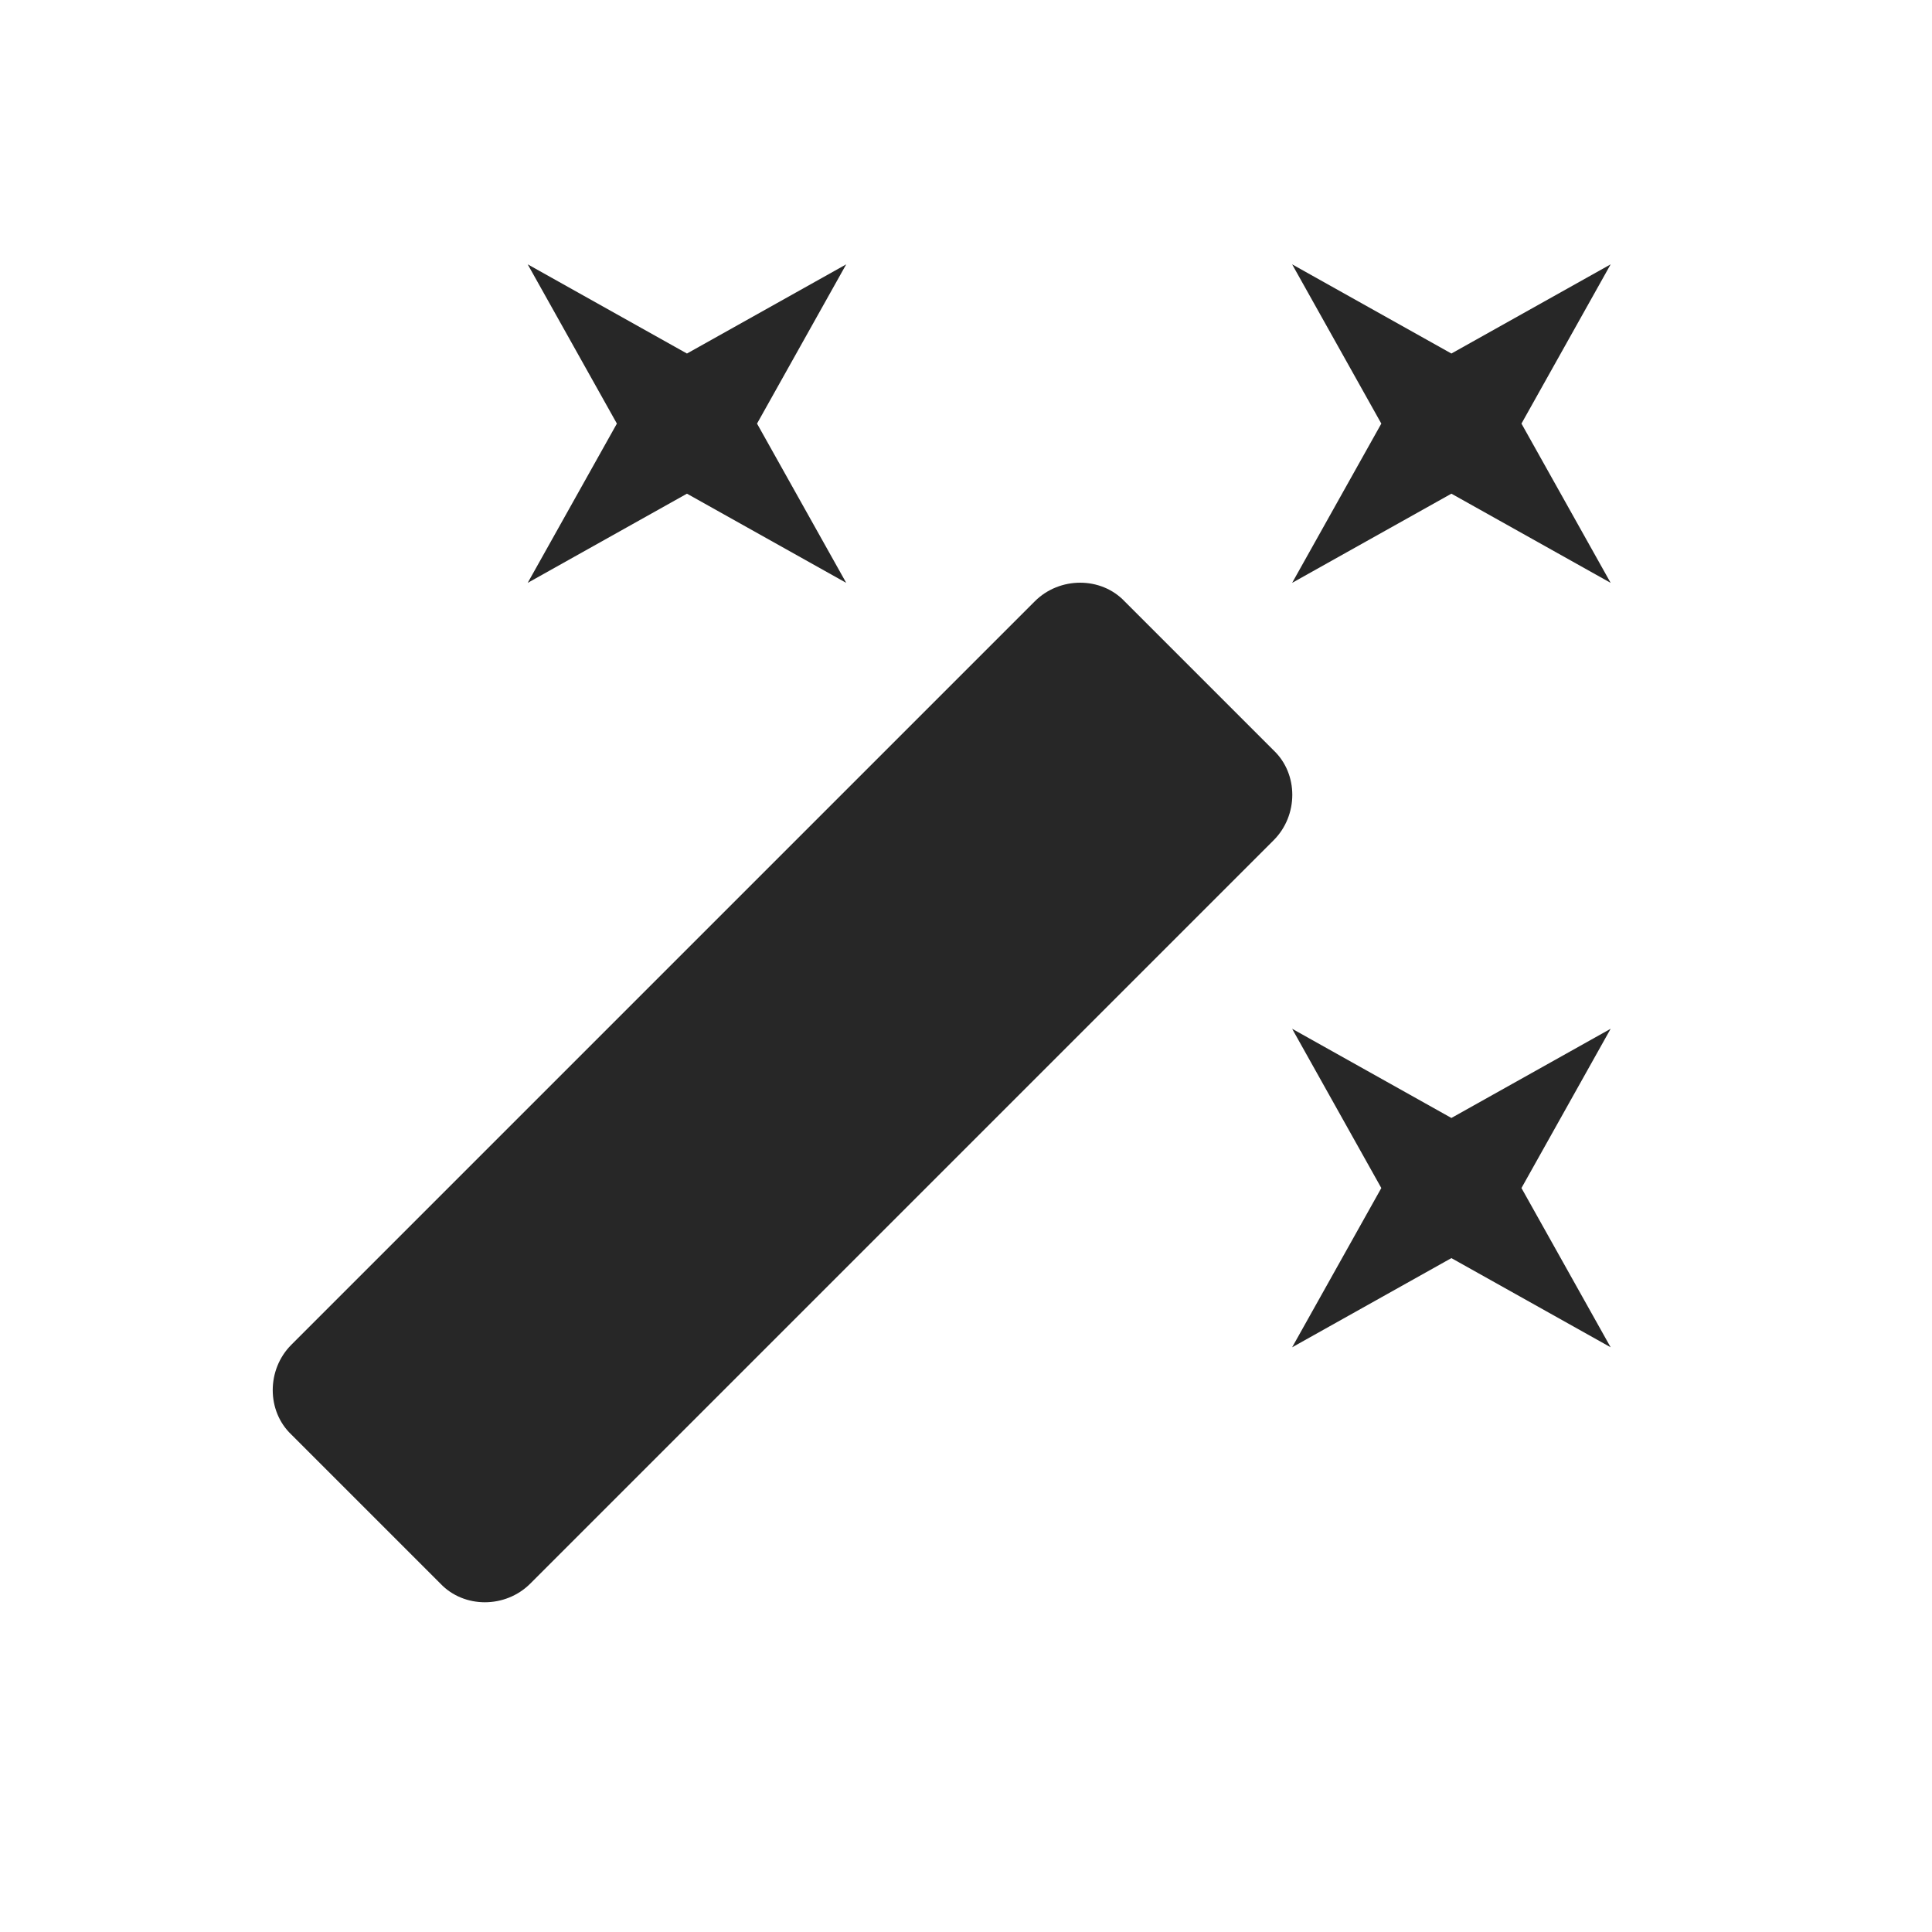
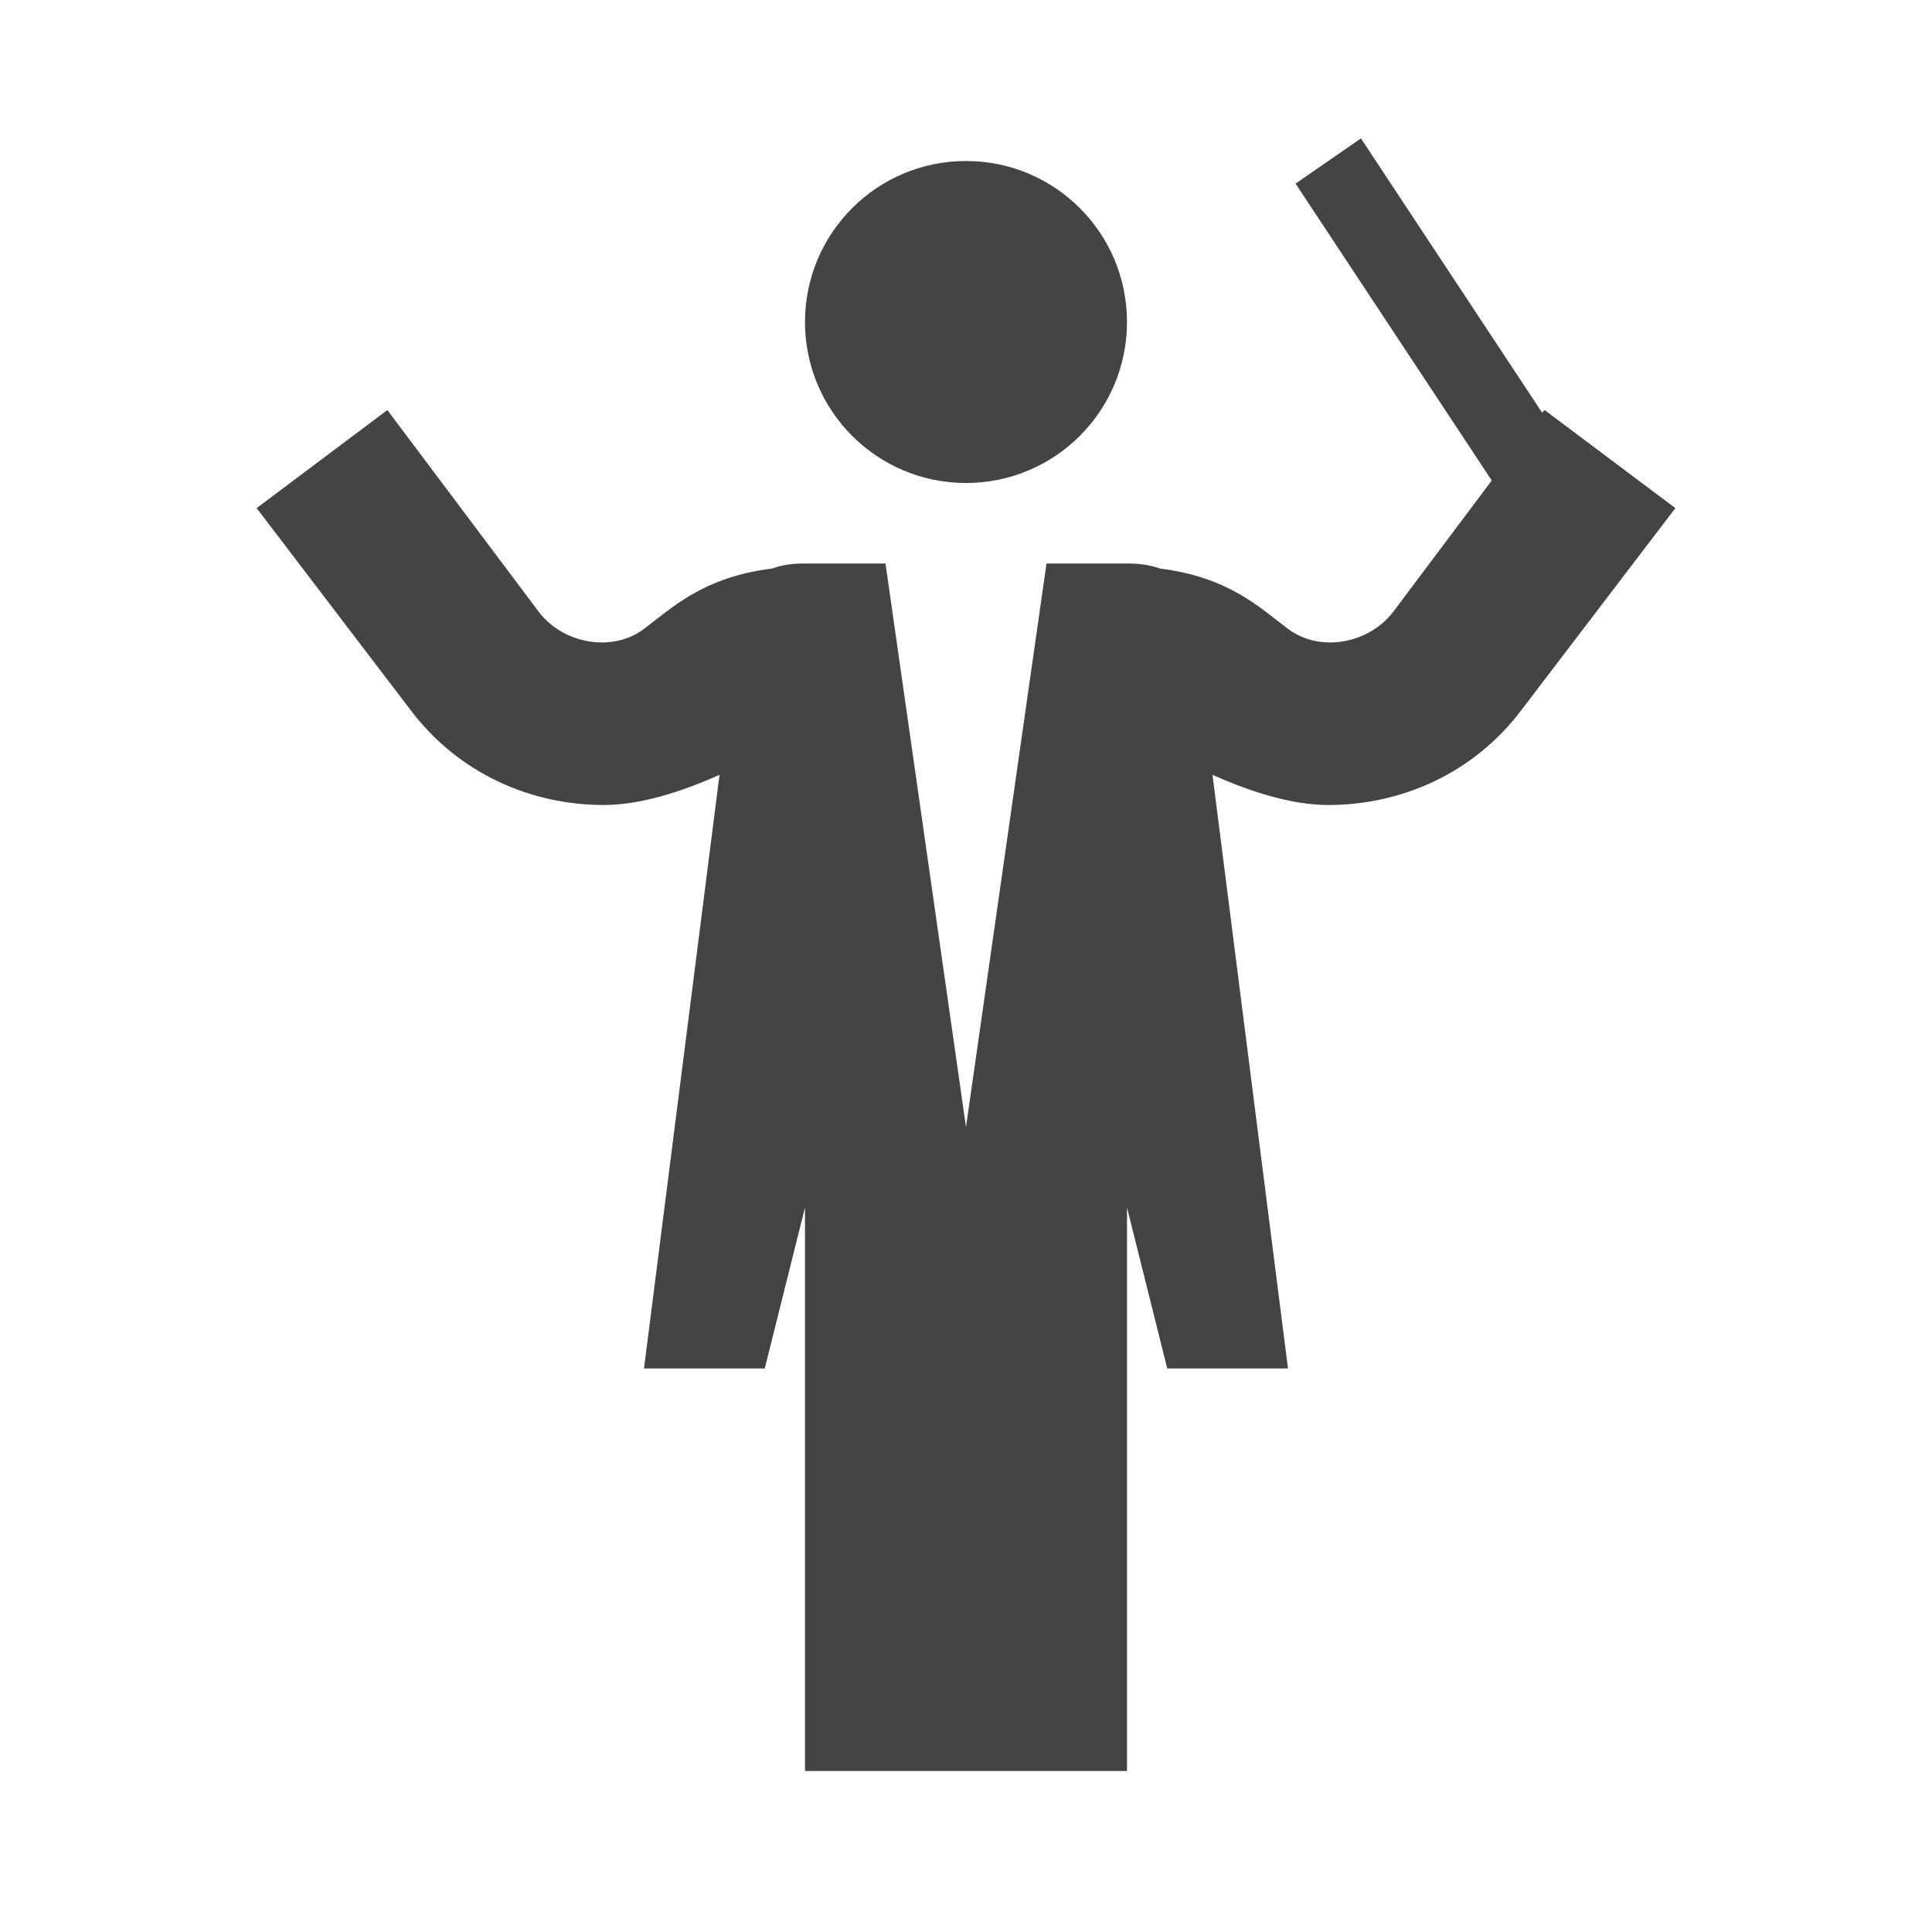
- <svg xmlns="http://www.w3.org/2000/svg" id="svg3717" width="24" height="24" version="1.1" viewBox="0 0 24 24">
-   <g id="g3970" transform="matrix(.79134 0 0 .79134 2.5986 1.7011)">
-     <path id="path3715" d="m14.37 7.29 2.34 2.34c0.39 0.37 0.39 1.02 0 1.41l-11.67 11.67c-0.39 0.39-1.04 0.39-1.41 0l-2.34-2.34c-0.39-0.37-0.39-1.02 0-1.41l11.67-11.67c0.39-0.39 1.04-0.39 1.41 0z" fill="#272727" />
-     <path id="path3875" d="M 7.5,5.6 5,7 6.4,4.5 5,2 7.5,3.4 10,2 8.6,4.5 10,7 7.5,5.6" fill="#272727" />
-     <path id="path3873" d="m19.5 15.4 2.5-1.4-1.4 2.5 1.4 2.5-2.5-1.4-2.5 1.4 1.4-2.5-1.4-2.5 2.5 1.4" fill="#272727" />
-     <path id="path3871" d="M 22,2 20.6,4.5 22,7 19.5,5.6 17,7 18.4,4.5 17,2 19.5,3.4 22,2" fill="#272727" />
-   </g>
+ <svg xmlns="http://www.w3.org/2000/svg" version="1" viewBox="0 0 24 24">
+   <path d="M 16.906 1.719 L 16.094 2.281 L 18.531 5.969 L 17.312 7.594 C 17.012 7.994 16.4 8.113 16 7.812 C 15.654 7.553 15.268 7.169 14.406 7.062 C 14.284 7.016 14.15 7 14 7 L 13 7 L 12 14 L 11 7 L 10 7 C 9.85 7 9.716 7.016 9.594 7.062 C 8.732 7.169 8.346 7.553 8 7.812 C 7.6 8.113 6.987 7.994 6.688 7.594 L 4.812 5.094 L 3.188 6.312 L 5.094 8.812 C 5.694 9.613 6.6 10 7.5 10 C 7.927 10 8.427 9.854 8.938 9.625 L 8 17 L 9.5 17 L 10 15 L 10 22 L 14 22 L 14 15 L 14.5 17 L 16 17 L 15.062 9.625 C 15.573 9.854 16.073 10 16.5 10 C 17.4 10 18.306 9.613 18.906 8.812 L 20.812 6.312 L 19.188 5.094 L 19.156 5.125 L 16.906 1.719 z M 12 2 C 10.895 2 10 2.895 10 4 C 10 5.105 10.895 6 12 6 C 13.105 6 14 5.105 14 4 C 14 2.895 13.105 2 12 2 z" fill="#444" />
</svg>
